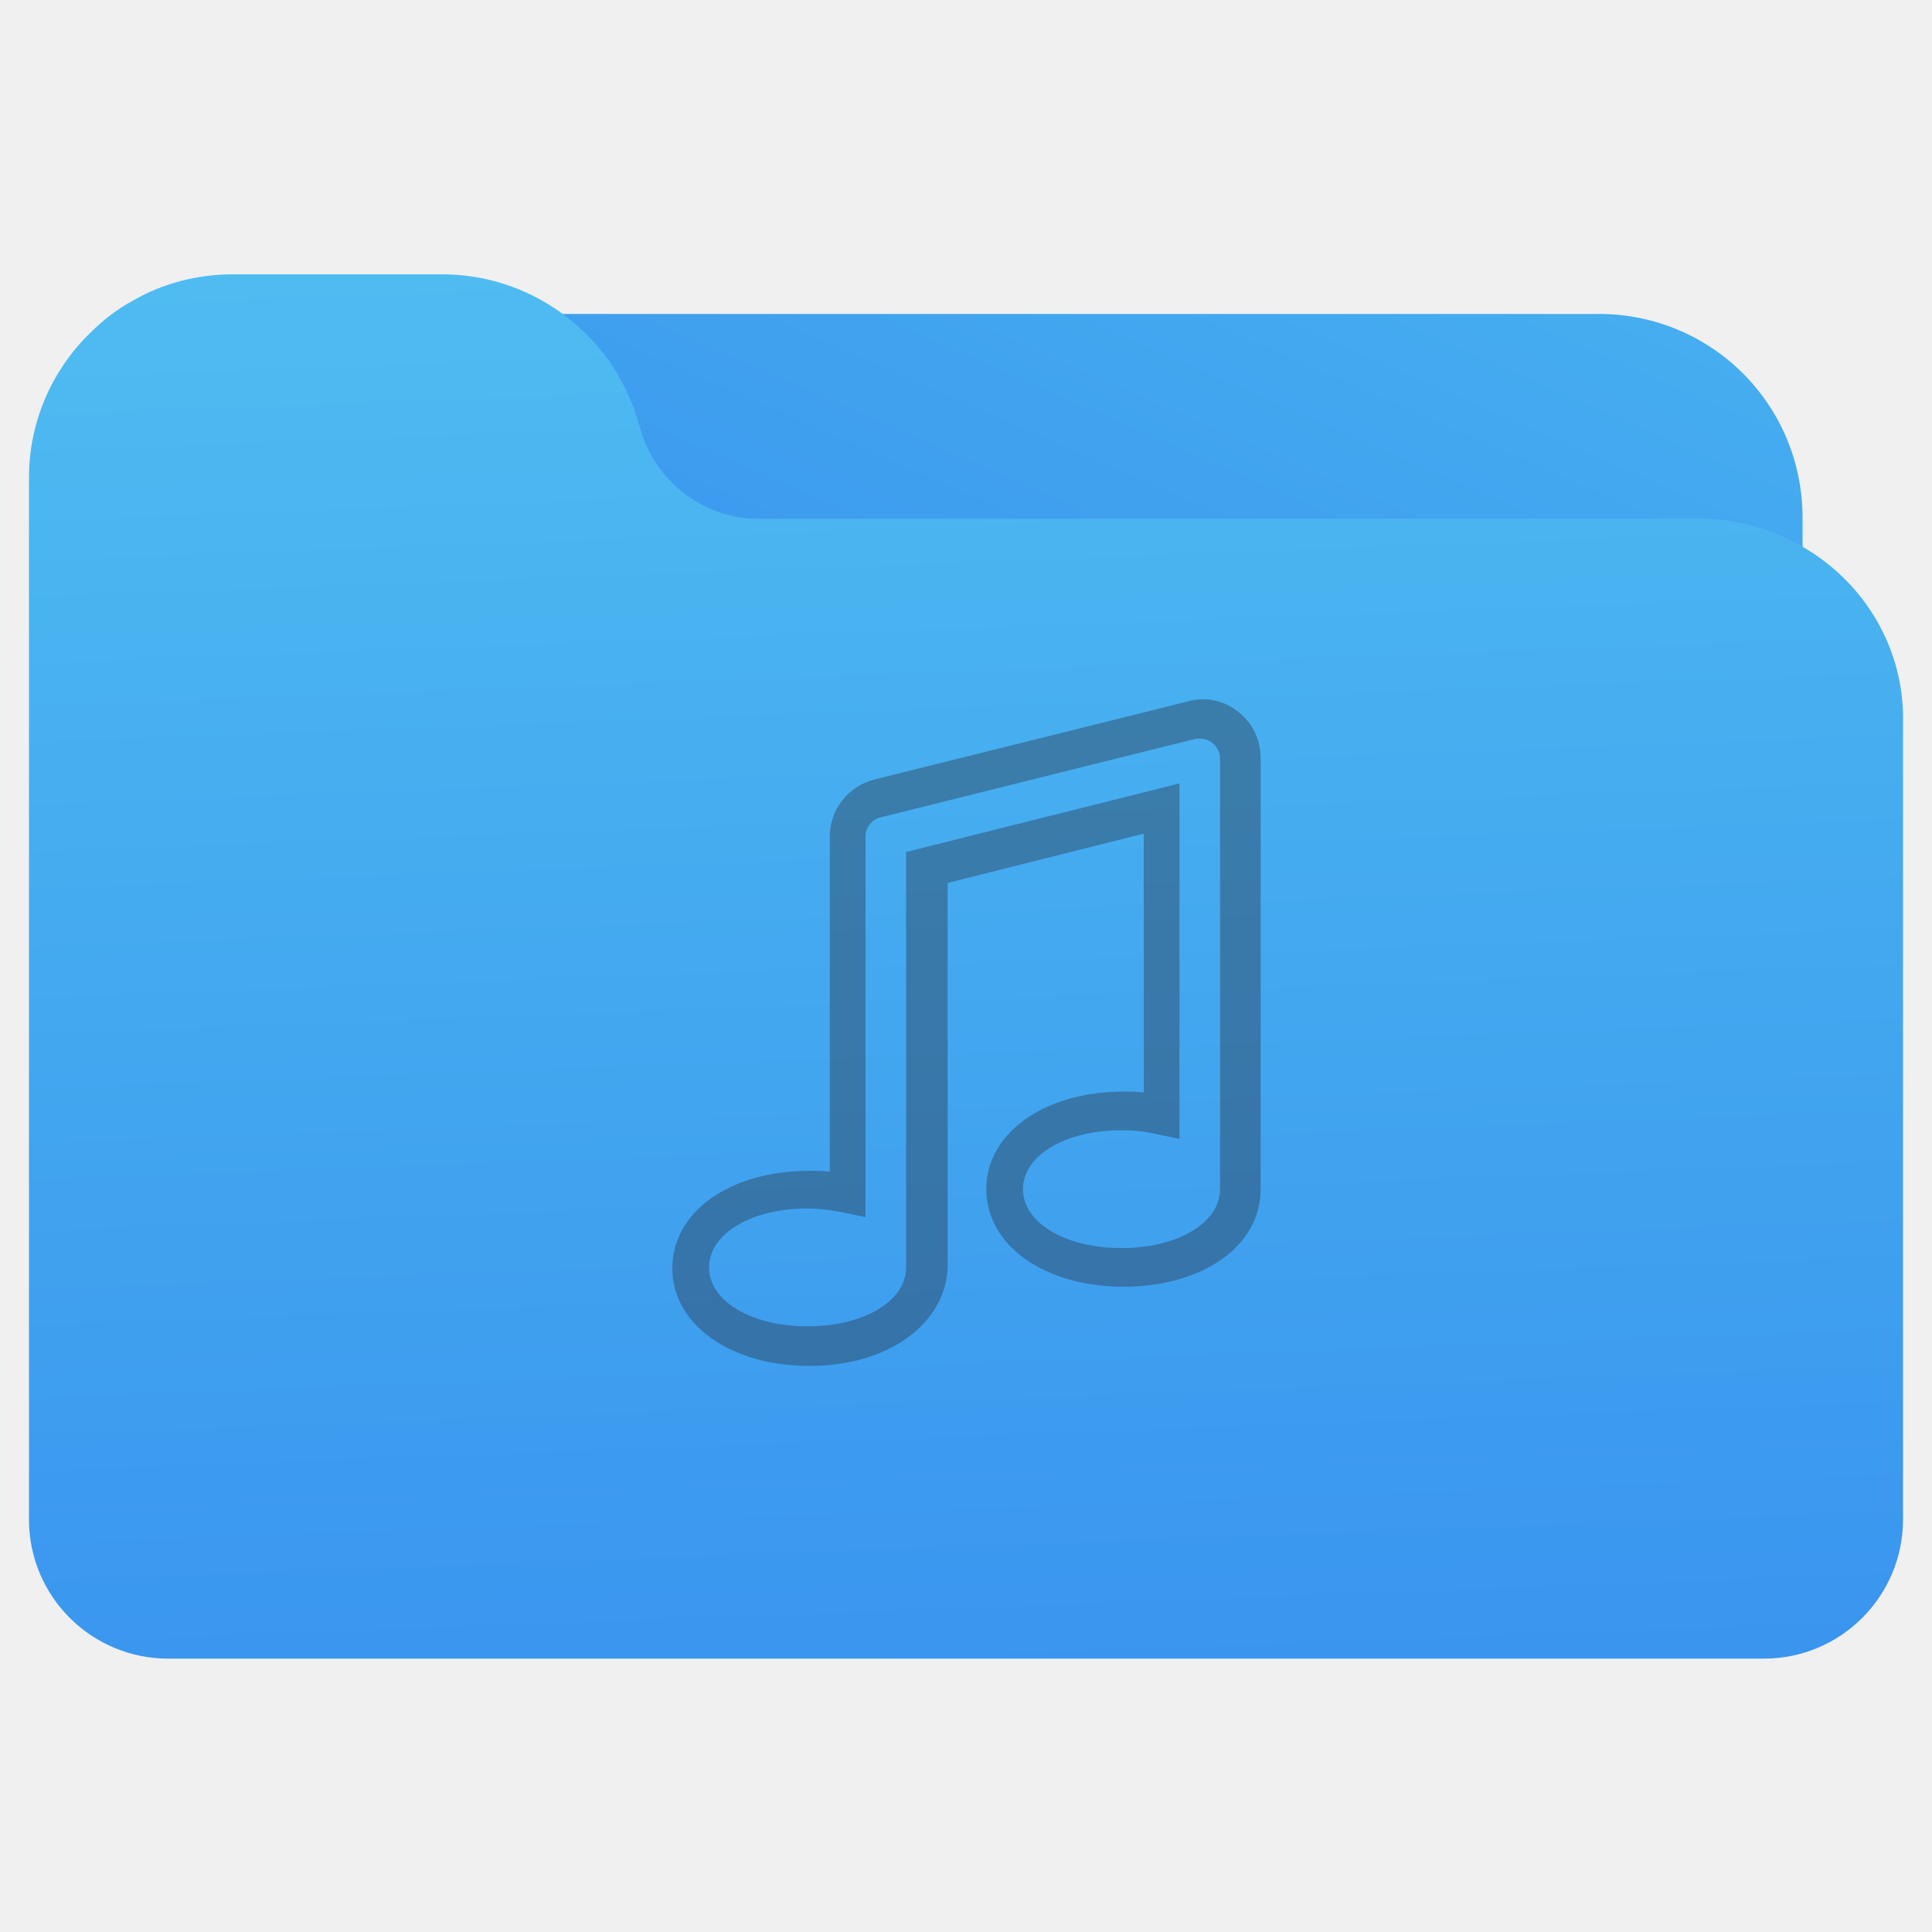
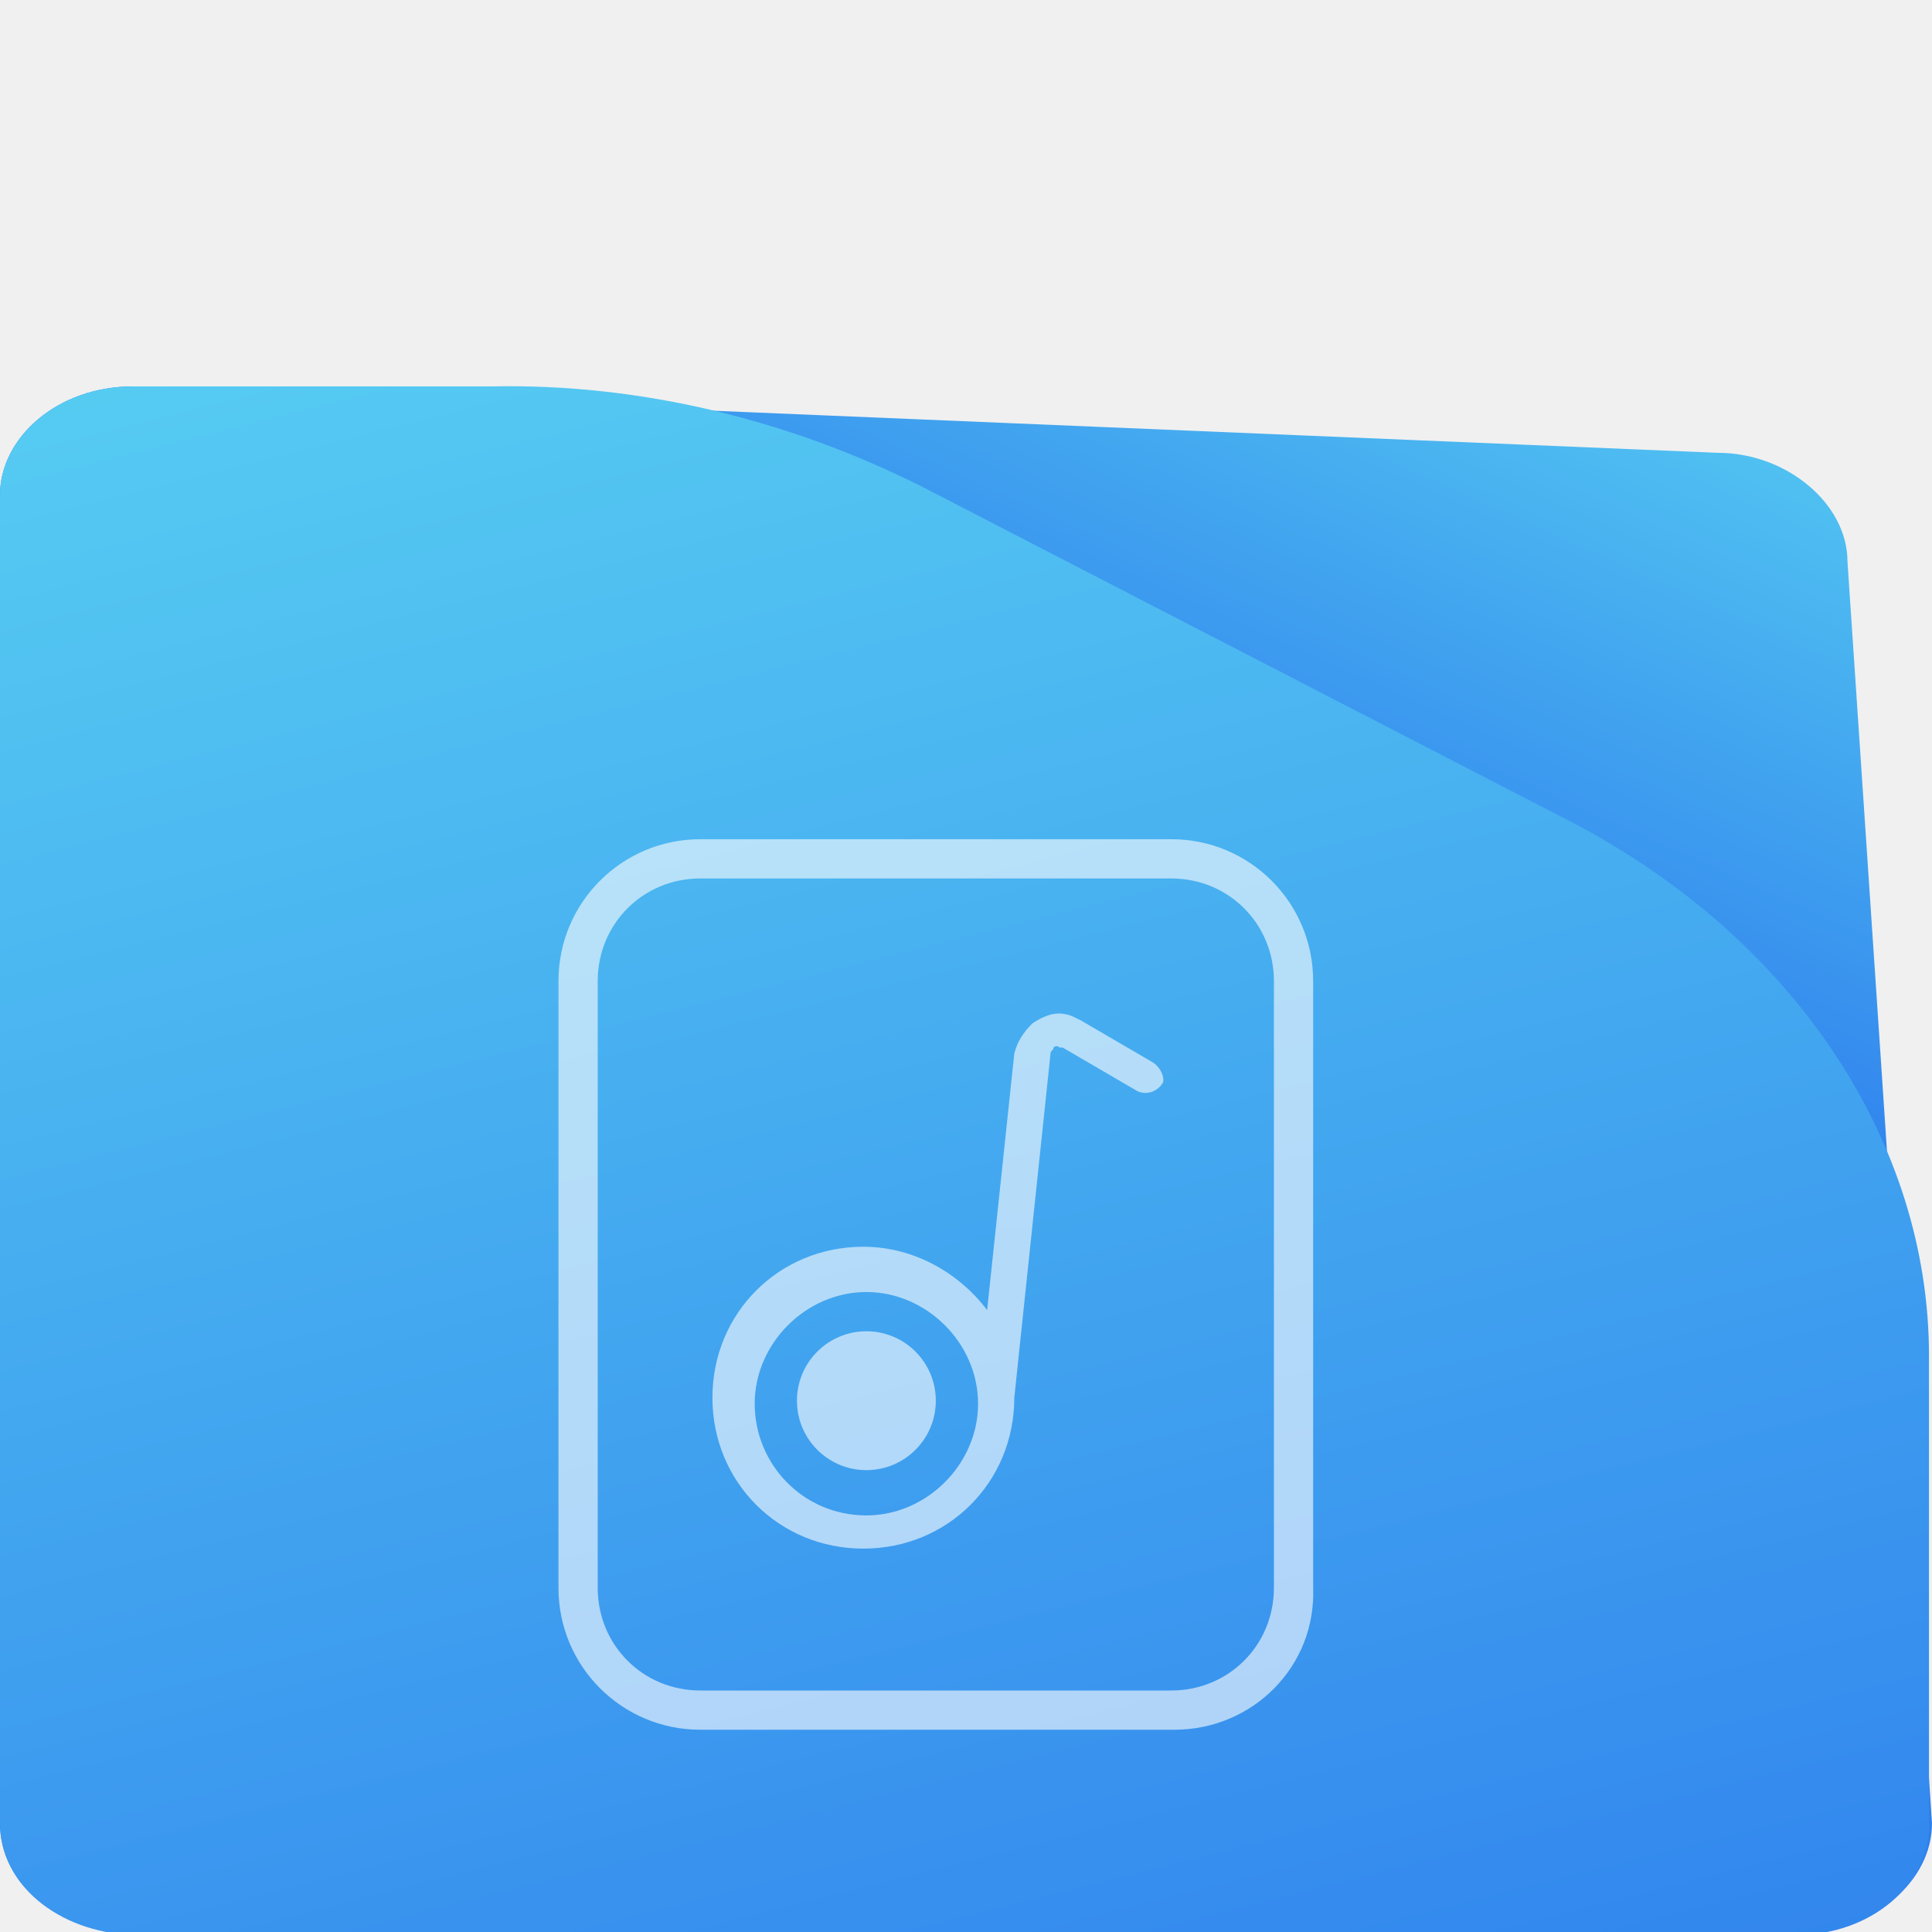
- <svg xmlns="http://www.w3.org/2000/svg" version="1.1" id="svg44" x="0px" y="0px" viewBox="0 0 200 200" style="enable-background:new 0 0 200 200;" xml:space="preserve">
+ <svg xmlns="http://www.w3.org/2000/svg" version="1.1" id="Layer_1" x="0px" y="0px" viewBox="0 0 64 64" style="enable-background:new 0 0 64 64;" xml:space="preserve">
  <style type="text/css">
	.st0{fill:url(#SVGID_1_);}
- 	.st1{fill:url(#SVGID_2_);}
- 	.st2{opacity:0.4;}
- 	.st3{fill:#283142;}
+ 	.st1{fill:url(#SVGID_00000173873431352472491940000016264492061186687665_);}
+ 	.st2{opacity:0.6;}
+ 	.st3{fill:#FFFFFF;}
+ 	.st4{opacity:0.6;fill:#FFFFFF;enable-background:new    ;}
</style>
+   <linearGradient id="SVGID_1_" gradientUnits="userSpaceOnUse" x1="46.722" y1="-1076.362" x2="36.475" y2="-1053.558" gradientTransform="matrix(1 0 0 1 0 1082)">
+     <stop offset="0" style="stop-color:#56CCF2" />
+     <stop offset="1" style="stop-color:#2F80ED" />
+   </linearGradient>
+   <path class="st0" d="M61.2,18.6L64,60.4c0,1.9-1.9,3.6-4.4,3.6H4.4C1.9,64,0,62.4,0,60.4v-44c0-1.9,1.9-3.6,4.4-3.6L56.9,15  C59.2,15,61.2,16.7,61.2,18.6z" />
+   <linearGradient id="SVGID_00000016758501289085550800000000602461213343265170_" gradientUnits="userSpaceOnUse" x1="20.783" y1="-1074.473" x2="38.039" y2="-1006.072" gradientTransform="matrix(1 0 0 1 0 1082)">
+     <stop offset="0" style="stop-color:#56CCF2" />
+     <stop offset="1" style="stop-color:#2F80ED" />
+   </linearGradient>
+   <path style="fill:url(#SVGID_00000016758501289085550800000000602461213343265170_);" d="M63.9,44.9v15.6c0,1.9-1.9,3.6-4.4,3.6H4.4  C1.9,64,0,62.4,0,60.4v-44c0-1.9,1.9-3.6,4.4-3.6h11.9c4.9-0.1,9.8,1.1,14.2,3.3L52,27.2C59.5,31.1,63.9,37.9,63.9,44.9z" />
  <g>
-     <linearGradient id="SVGID_1_" gradientUnits="userSpaceOnUse" x1="162.251" y1="-81.541" x2="62.136" y2="147.638">
-       <stop offset="0" style="stop-color:#56CCF2" />
-       <stop offset="1" style="stop-color:#2F80ED" />
-     </linearGradient>
-     <path class="st0" d="M165.5,32.5h-135c-11.6,0-21,9.3-21.1,20.9c0,1,0.1,1.9,0.2,2.9c0.3,2.3,2.4,3.9,4.7,3.6   c0.6-0.1,1.1-0.3,1.6-0.5c1.9-1.1,4-1.6,6.1-1.6h21.6c5.4,0,10.2,3.5,12,8.6l0.7,2.3c2.9,8.6,11,14.4,20,14.4h97.6   c2.2,0,4.4,0.6,6.3,1.7c2,1.2,4.6,0.5,5.8-1.5c0.4-0.6,0.6-1.4,0.6-2.1V53.6C186.6,41.9,177.2,32.5,165.5,32.5z" />
-     <linearGradient id="SVGID_2_" gradientUnits="userSpaceOnUse" x1="94.437" y1="-34.006" x2="105.07" y2="252.2">
-       <stop offset="0" style="stop-color:#56CCF2" />
-       <stop offset="1" style="stop-color:#2F80ED" />
-     </linearGradient>
-     <path class="st1" d="M186.6,56.6c-3.2-1.9-6.9-2.9-10.6-2.9H78.5c-5.4,0-10.2-3.5-12-8.6l-0.7-2.3c-2.9-8.6-11-14.4-20-14.4H24.1   c-3.6,0-7.2,0.9-10.3,2.7c-1.7,0.9-3.2,2.1-4.5,3.4C5.3,38.4,3,43.8,3,49.4v107.9c0,8,6.5,14.4,14.4,14.4h42.8h88h34.4   c8,0,14.4-6.5,14.4-14.4V74.9C197.2,67.4,193.2,60.4,186.6,56.6z" />
-   </g>
-   <g class="st2">
-     <path class="st3" d="M83.8,141.4c-8.2,0-14.2-4.3-14.2-10.1c0-5.9,6-10.1,14.2-10.1c0.7,0,1.4,0,2.1,0.1V86.6   c0-2.8,1.9-5.2,4.6-5.9l32.5-8.1c1.8-0.5,3.7-0.1,5.2,1.1l0,0c1.5,1.2,2.3,2.9,2.3,4.8v44.6c0,5.9-6,10.1-14.2,10.1   s-14.2-4.3-14.2-10.1c0-5.8,6-10.1,14.2-10.1c0.7,0,1.4,0,2.1,0.1V86.3l-20.3,5.1v39.9C97.8,137.1,91.9,141.4,83.8,141.4z    M83.6,125.1c-5.8,0-10.2,2.6-10.2,6.1c0,3.5,4.4,6.1,10.2,6.1s10.2-2.6,10.2-6.1v-43l28.3-7.1v36.8l-2.4-0.5   c-1.2-0.3-2.4-0.4-3.6-0.4c-5.8,0-10.2,2.6-10.2,6.1s4.4,6.1,10.2,6.1s10.2-2.6,10.2-6.1V78.5c0-0.6-0.3-1.2-0.8-1.6l0,0   c-0.5-0.4-1.1-0.5-1.8-0.4l-32.5,8.1c-0.9,0.2-1.6,1-1.6,2V126l-2.4-0.5C86.1,125.3,84.9,125.1,83.6,125.1z" />
+     <g class="st2">
+       <circle class="st3" cx="28.7" cy="46.4" r="2.3" />
+     </g>
+     <path class="st4" d="M38.2,35.2l-2.4-1.4c-0.2-0.1-0.4-0.2-0.5-0.2c-0.4-0.1-0.8,0.1-1.1,0.3c-0.3,0.3-0.5,0.6-0.6,1l-0.9,8.5   c-0.9-1.2-2.4-2.1-4.1-2.1c-2.8,0-5,2.2-5,5s2.2,5,5,5s5-2.2,5-5l0,0l1.2-11.4c0-0.1,0.1-0.1,0.1-0.2c0,0,0.1-0.1,0.2,0h0.1   l2.4,1.4c0.3,0.2,0.7,0.1,0.9-0.2C38.6,35.8,38.5,35.4,38.2,35.2z M28.7,50.2c-2.1,0-3.7-1.7-3.7-3.7s1.7-3.7,3.7-3.7   s3.7,1.7,3.7,3.7S30.7,50.2,28.7,50.2z" />
+     <g class="st2">
+       <path class="st3" d="M38.9,57.3H23.2c-2.6,0-4.7-2.1-4.7-4.7V32.5c0-2.6,2.1-4.7,4.7-4.7h15.6c2.6,0,4.7,2.1,4.7,4.7v20.1    C43.6,55.2,41.5,57.3,38.9,57.3z M23.2,29.1c-1.9,0-3.4,1.5-3.4,3.4v20.1c0,1.9,1.5,3.4,3.4,3.4h15.6c1.9,0,3.4-1.5,3.4-3.4V32.5    c0-1.9-1.5-3.4-3.4-3.4H23.2z" />
+     </g>
  </g>
</svg>
